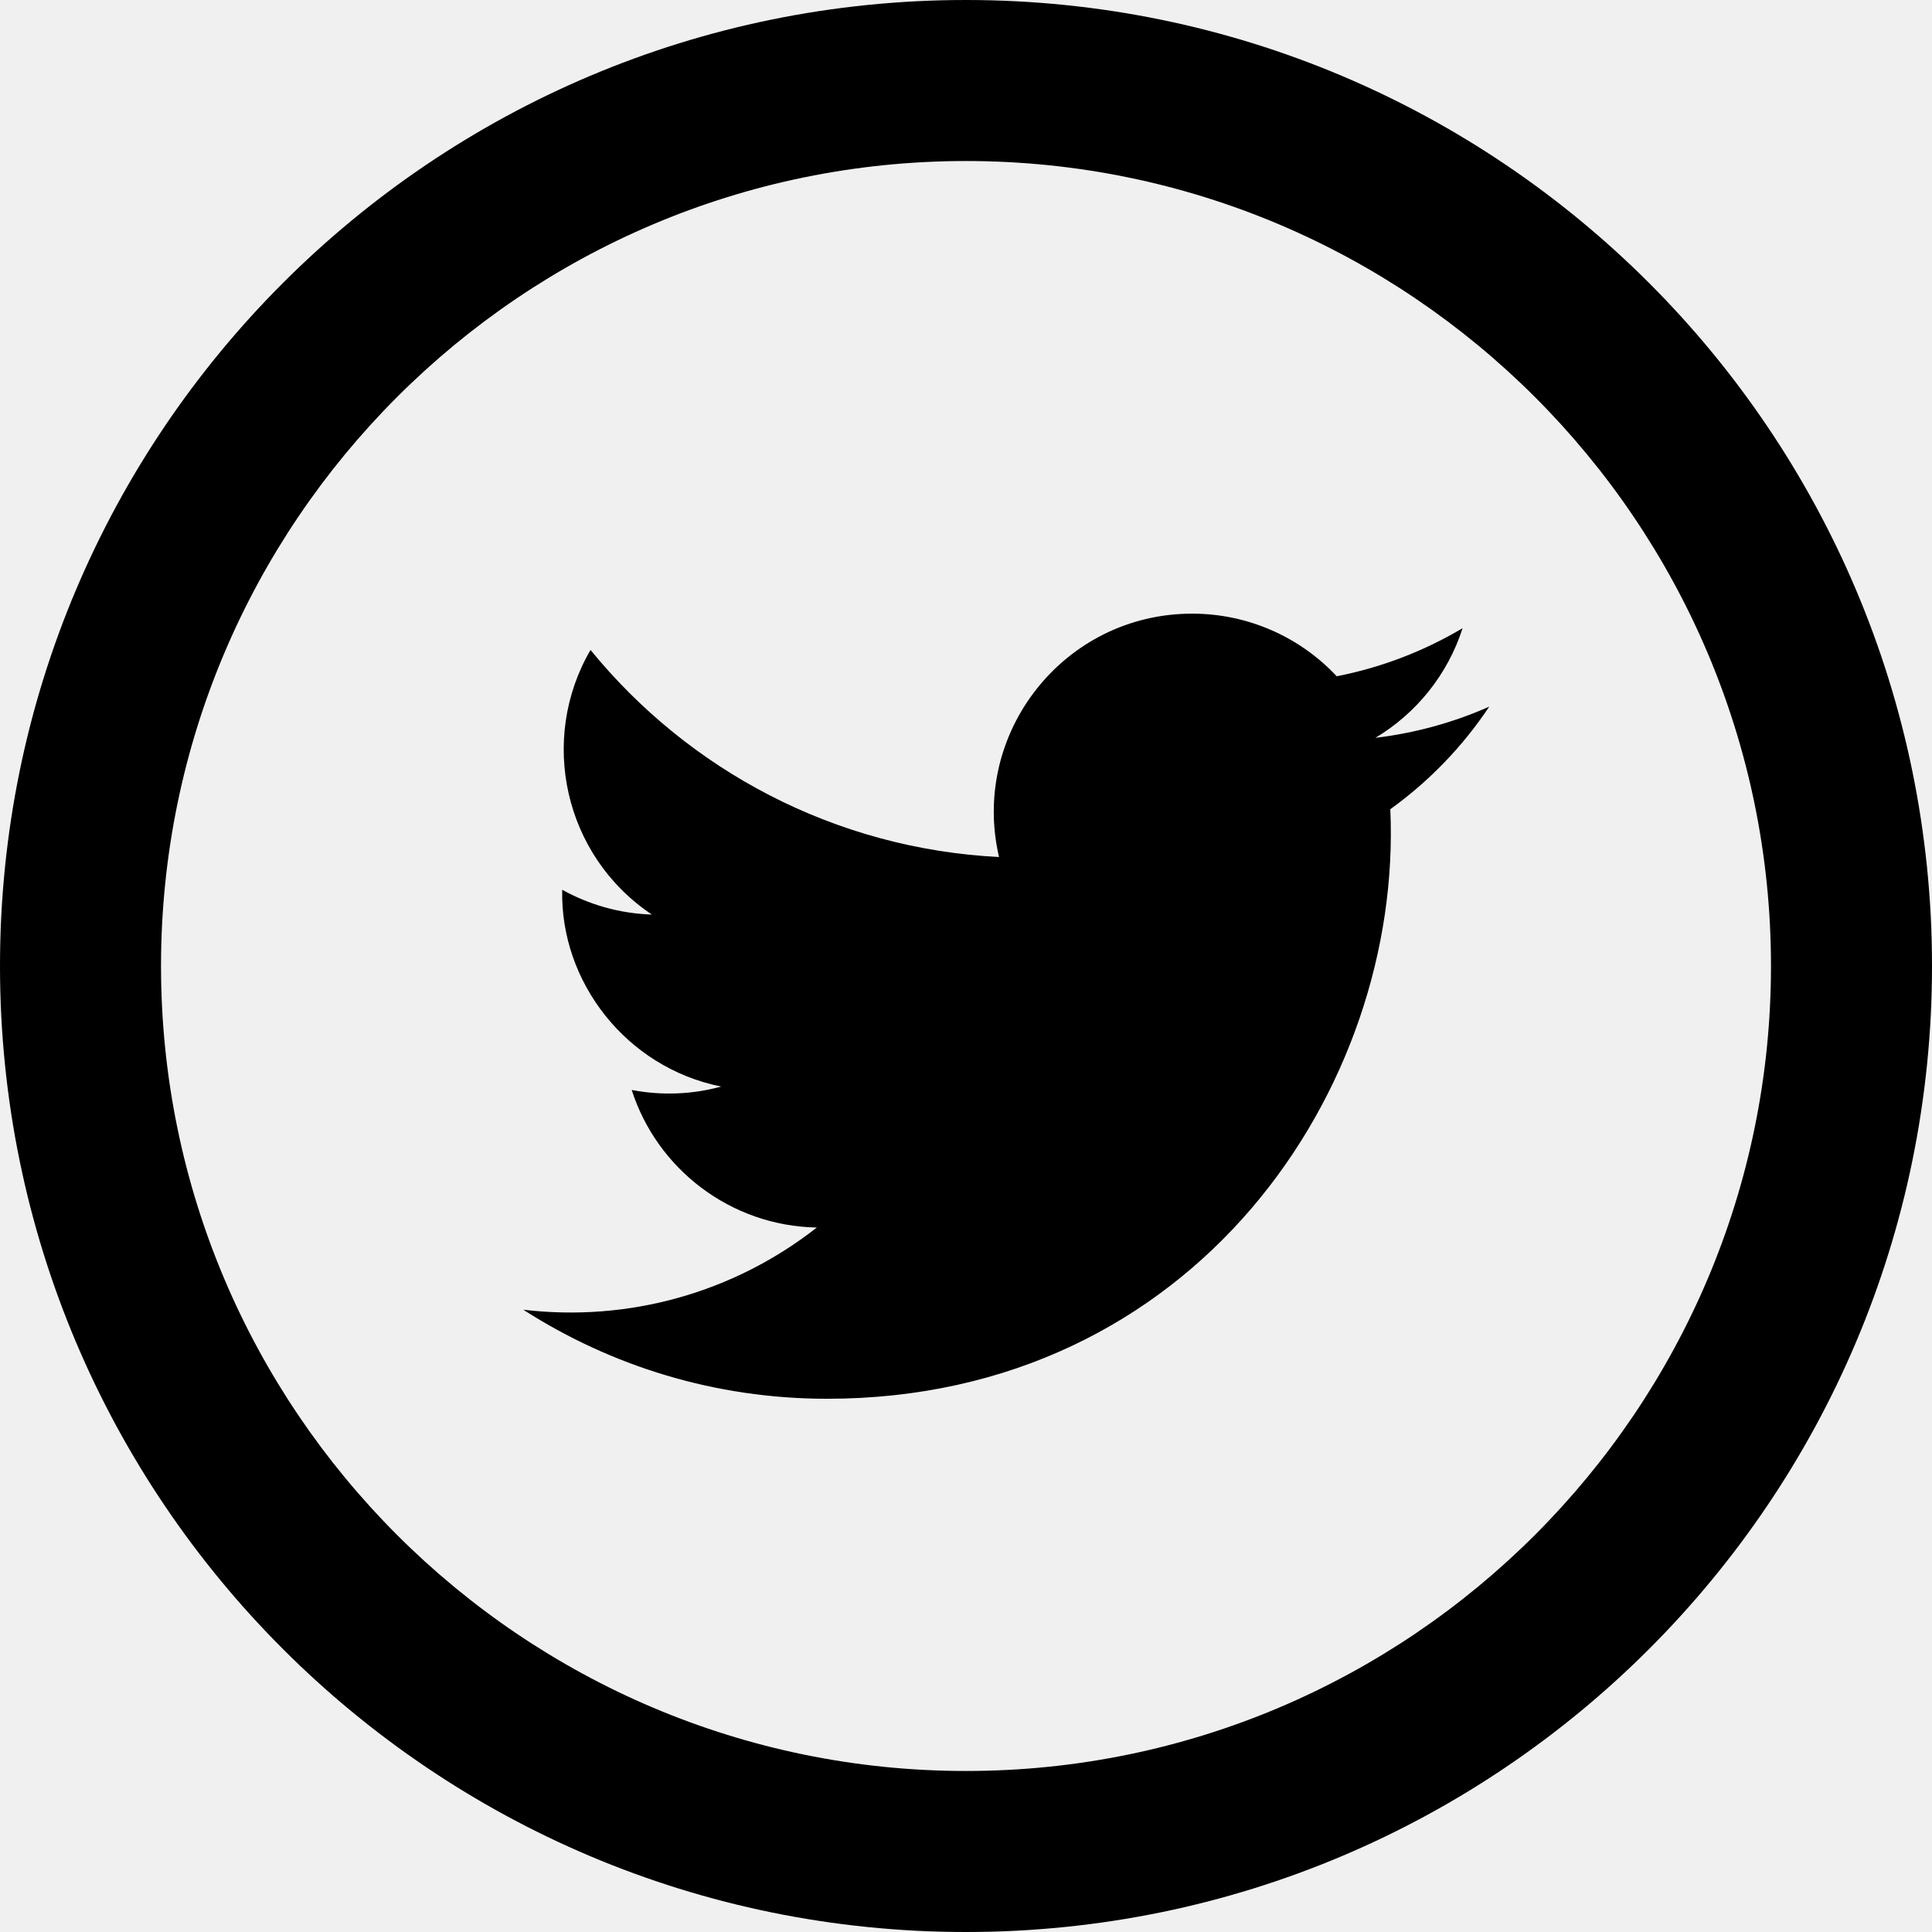
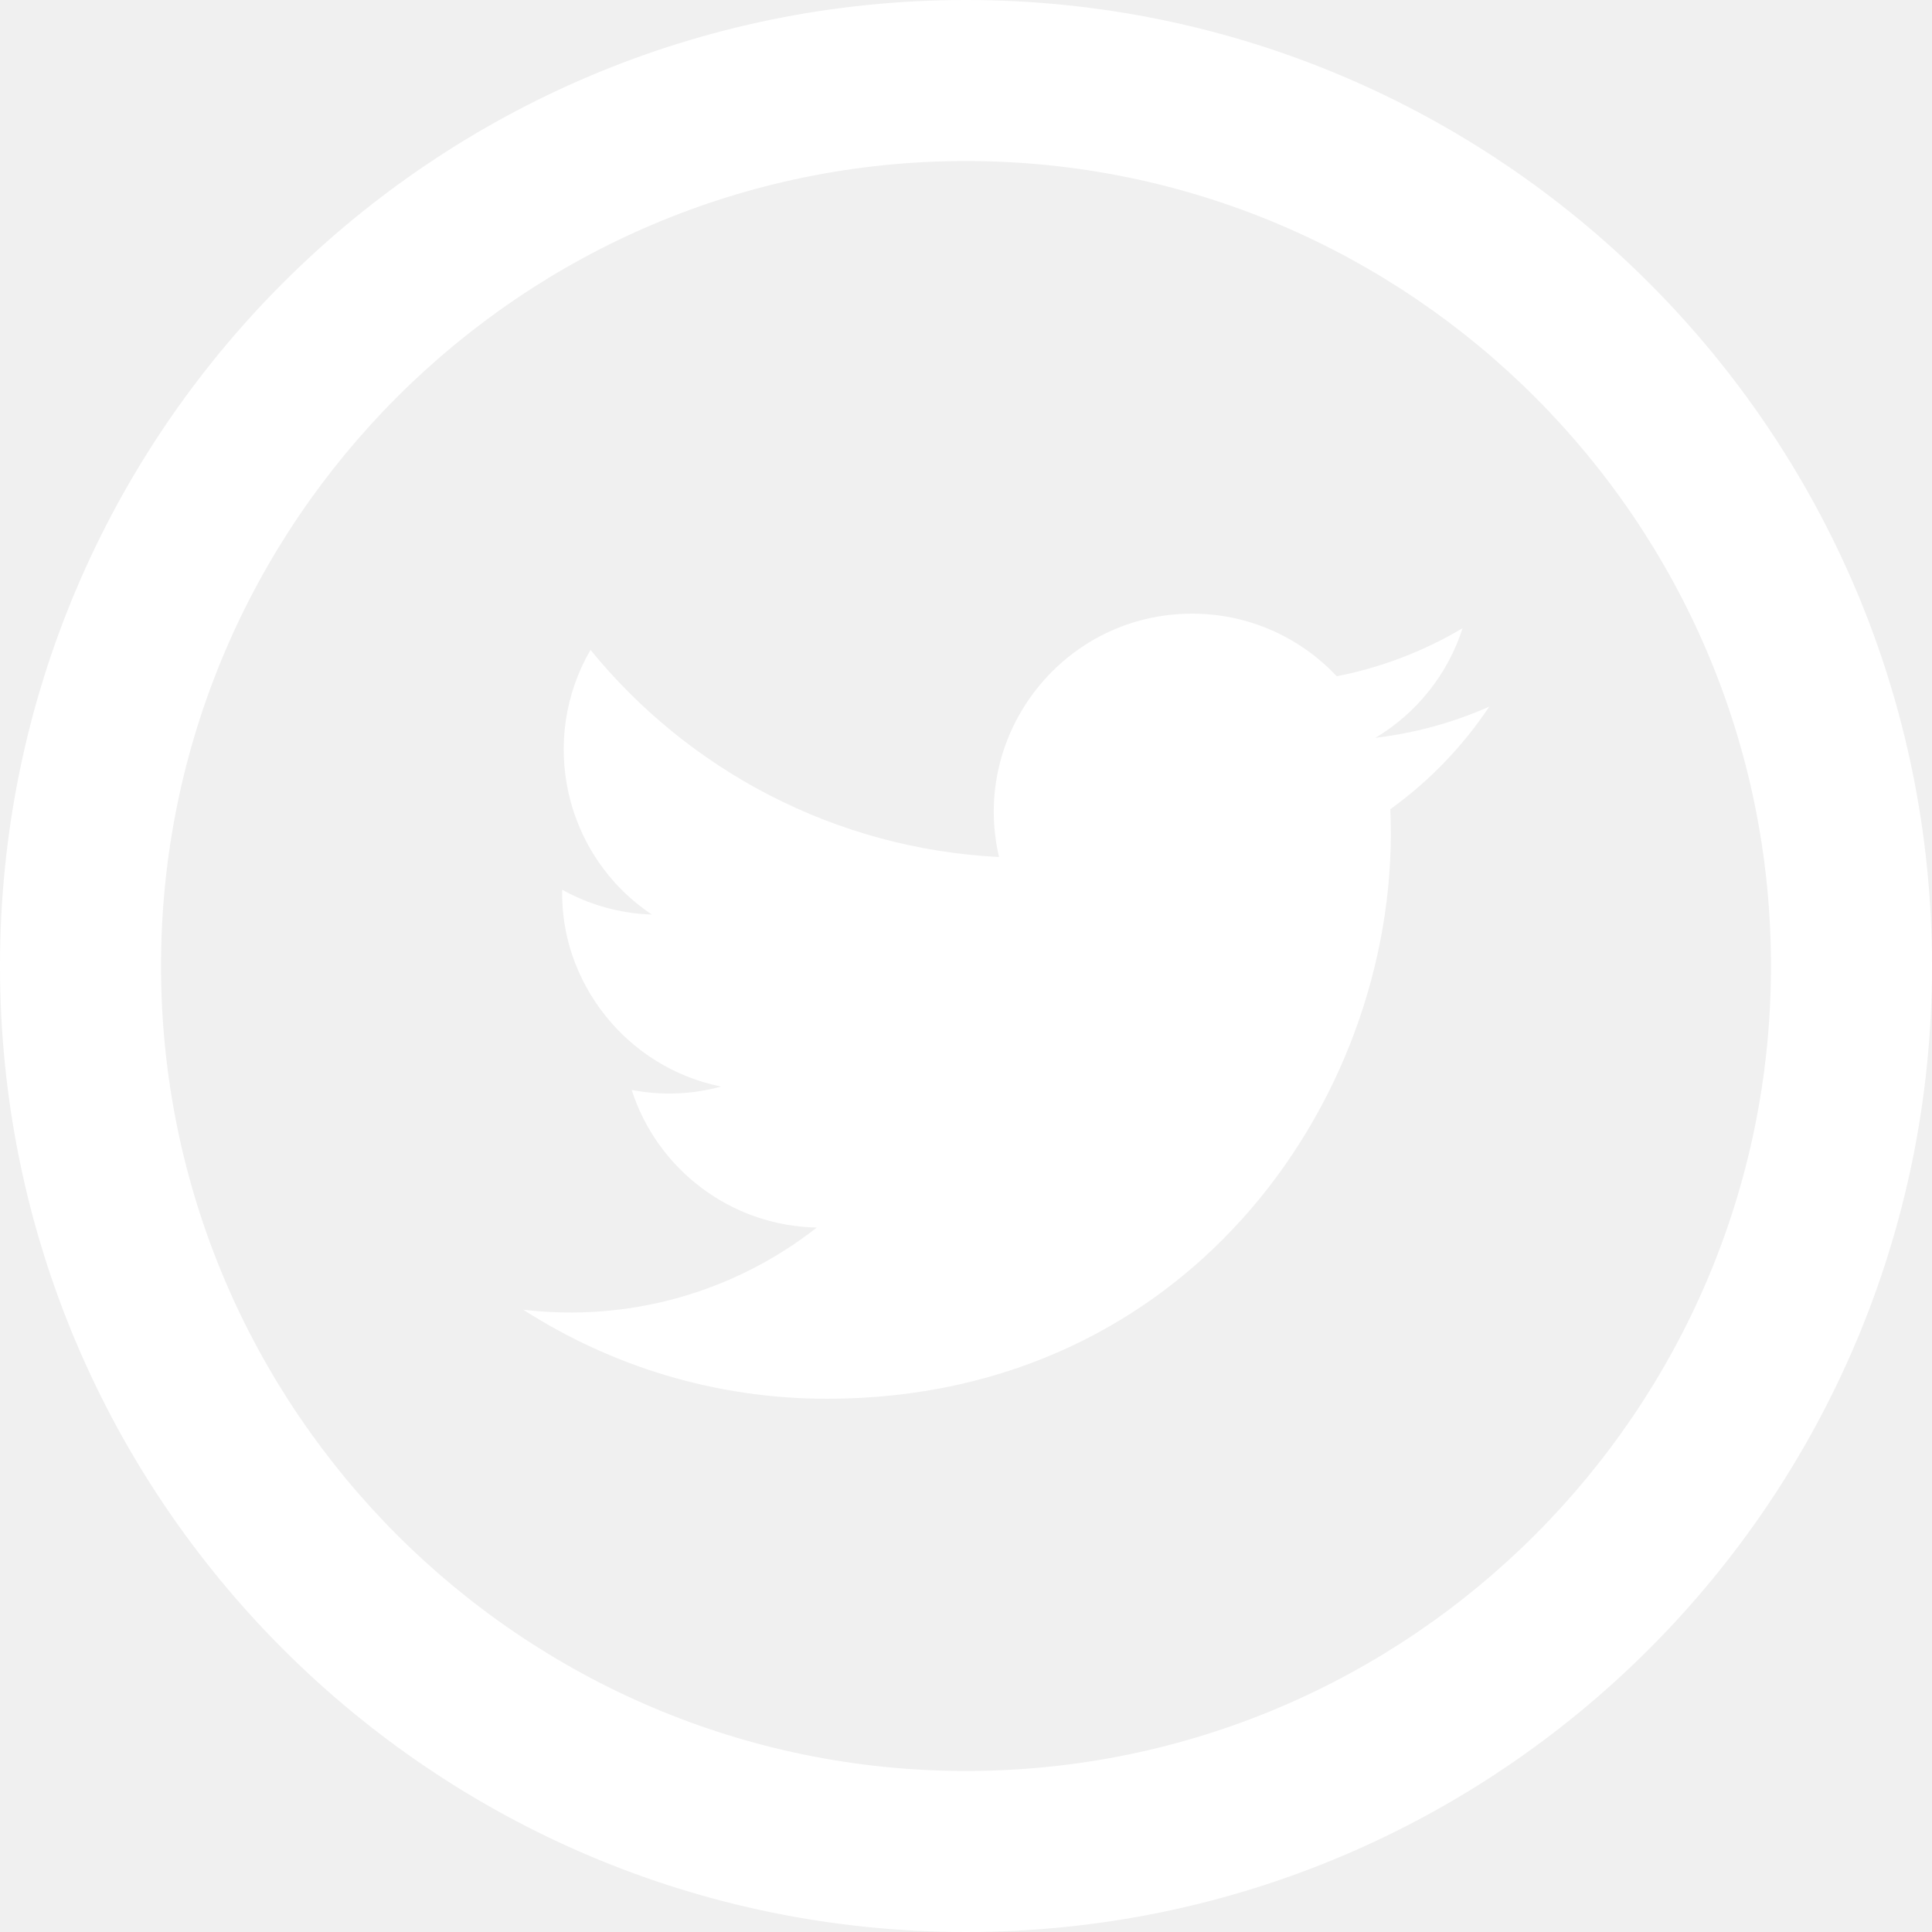
<svg xmlns="http://www.w3.org/2000/svg" width="32" height="32" viewBox="0 0 32 32" fill="none">
-   <path d="M16 2.667C23.352 2.667 29.333 8.648 29.333 16C29.333 23.352 23.352 29.333 16 29.333C8.648 29.333 2.667 23.352 2.667 16C2.667 8.648 8.648 2.667 16 2.667ZM16 0C7.164 0 0 7.164 0 16C0 24.836 7.164 32 16 32C24.836 32 32 24.836 32 16C32 7.164 24.836 0 16 0ZM24.667 11.704C24.079 11.965 23.445 12.141 22.781 12.221C23.46 11.815 23.979 11.172 24.225 10.405C23.591 10.781 22.888 11.055 22.14 11.201C21.543 10.563 20.688 10.164 19.745 10.164C17.625 10.164 16.068 12.141 16.547 14.195C13.82 14.057 11.4 12.751 9.781 10.765C8.921 12.24 9.336 14.171 10.797 15.148C10.26 15.131 9.755 14.983 9.312 14.737C9.276 16.257 10.367 17.68 11.945 17.997C11.484 18.123 10.977 18.152 10.463 18.053C10.88 19.357 12.095 20.305 13.529 20.332C12.147 21.415 10.409 21.899 8.667 21.693C10.12 22.625 11.844 23.168 13.697 23.168C19.793 23.168 23.236 18.02 23.028 13.403C23.671 12.941 24.227 12.363 24.667 11.704V11.704Z" fill="black" />
+   <path d="M16 2.667C23.352 2.667 29.333 8.648 29.333 16C29.333 23.352 23.352 29.333 16 29.333C8.648 29.333 2.667 23.352 2.667 16C2.667 8.648 8.648 2.667 16 2.667ZM16 0C7.164 0 0 7.164 0 16C0 24.836 7.164 32 16 32C24.836 32 32 24.836 32 16C32 7.164 24.836 0 16 0ZM24.667 11.704C24.079 11.965 23.445 12.141 22.781 12.221C23.46 11.815 23.979 11.172 24.225 10.405C23.591 10.781 22.888 11.055 22.14 11.201C21.543 10.563 20.688 10.164 19.745 10.164C17.625 10.164 16.068 12.141 16.547 14.195C13.82 14.057 11.4 12.751 9.781 10.765C8.921 12.24 9.336 14.171 10.797 15.148C10.26 15.131 9.755 14.983 9.312 14.737C9.276 16.257 10.367 17.68 11.945 17.997C11.484 18.123 10.977 18.152 10.463 18.053C10.88 19.357 12.095 20.305 13.529 20.332C12.147 21.415 10.409 21.899 8.667 21.693C10.12 22.625 11.844 23.168 13.697 23.168C19.793 23.168 23.236 18.02 23.028 13.403C23.671 12.941 24.227 12.363 24.667 11.704V11.704Z" fill="white" />
</svg>
